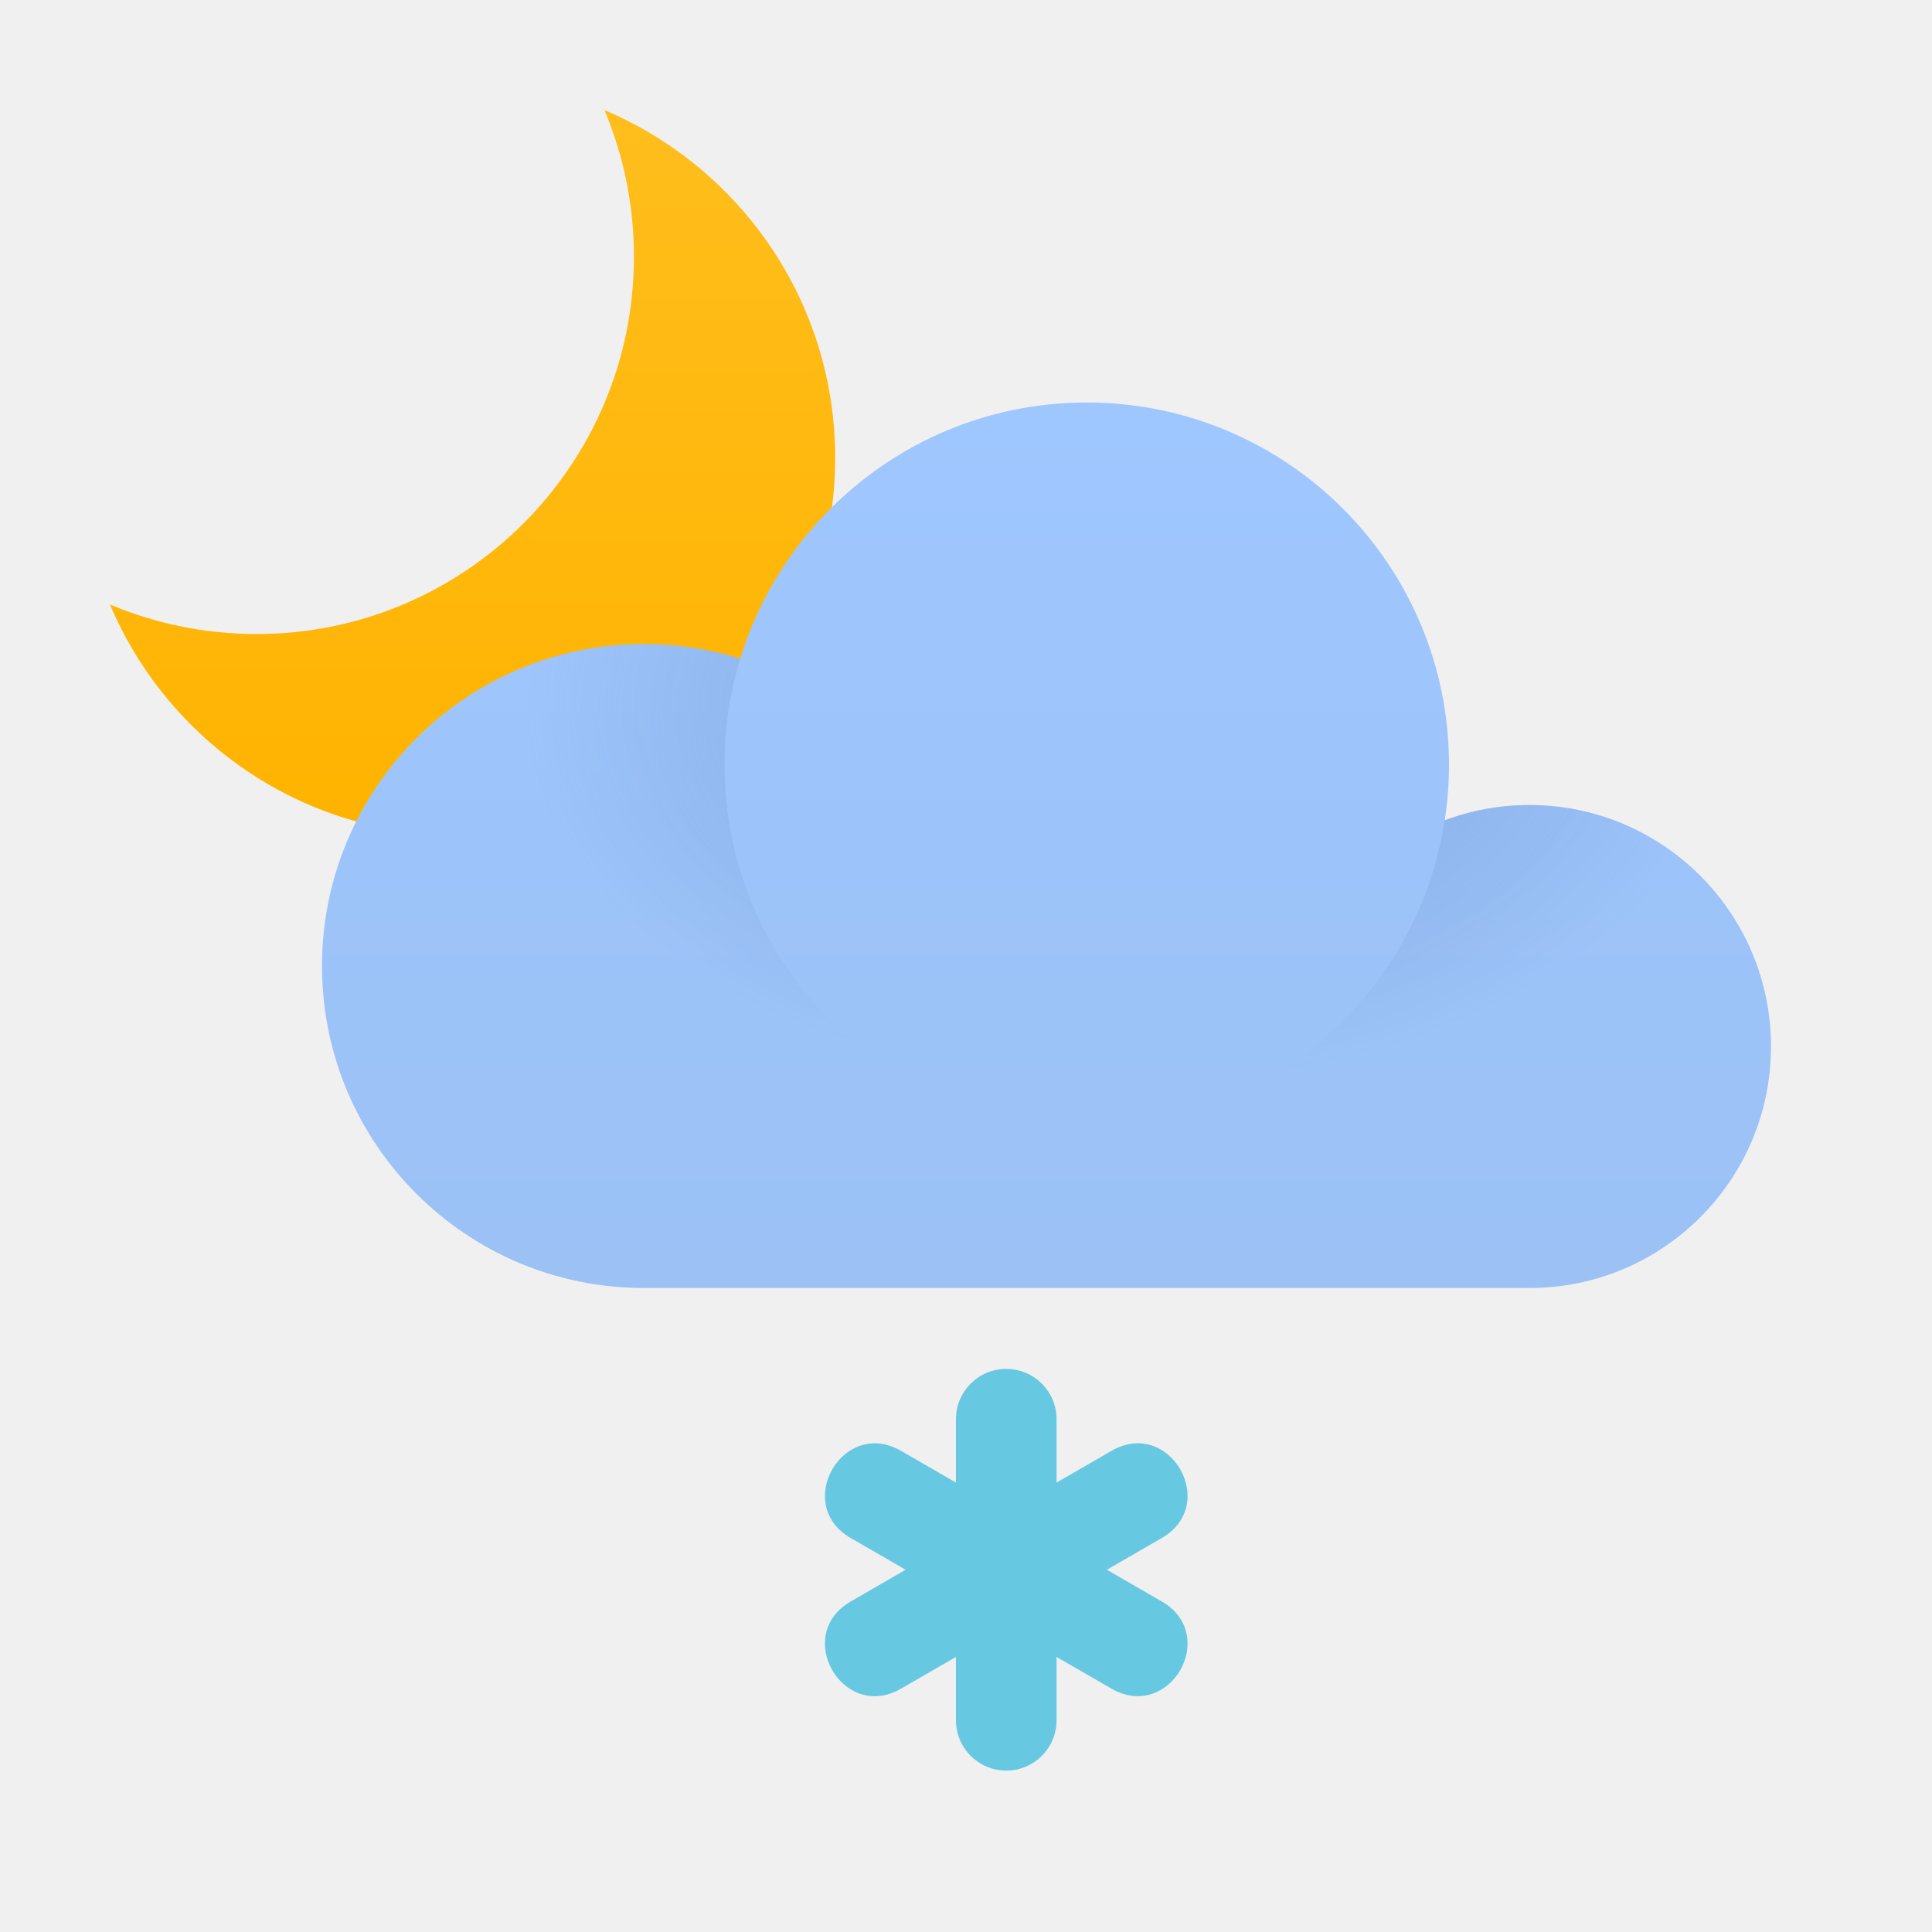
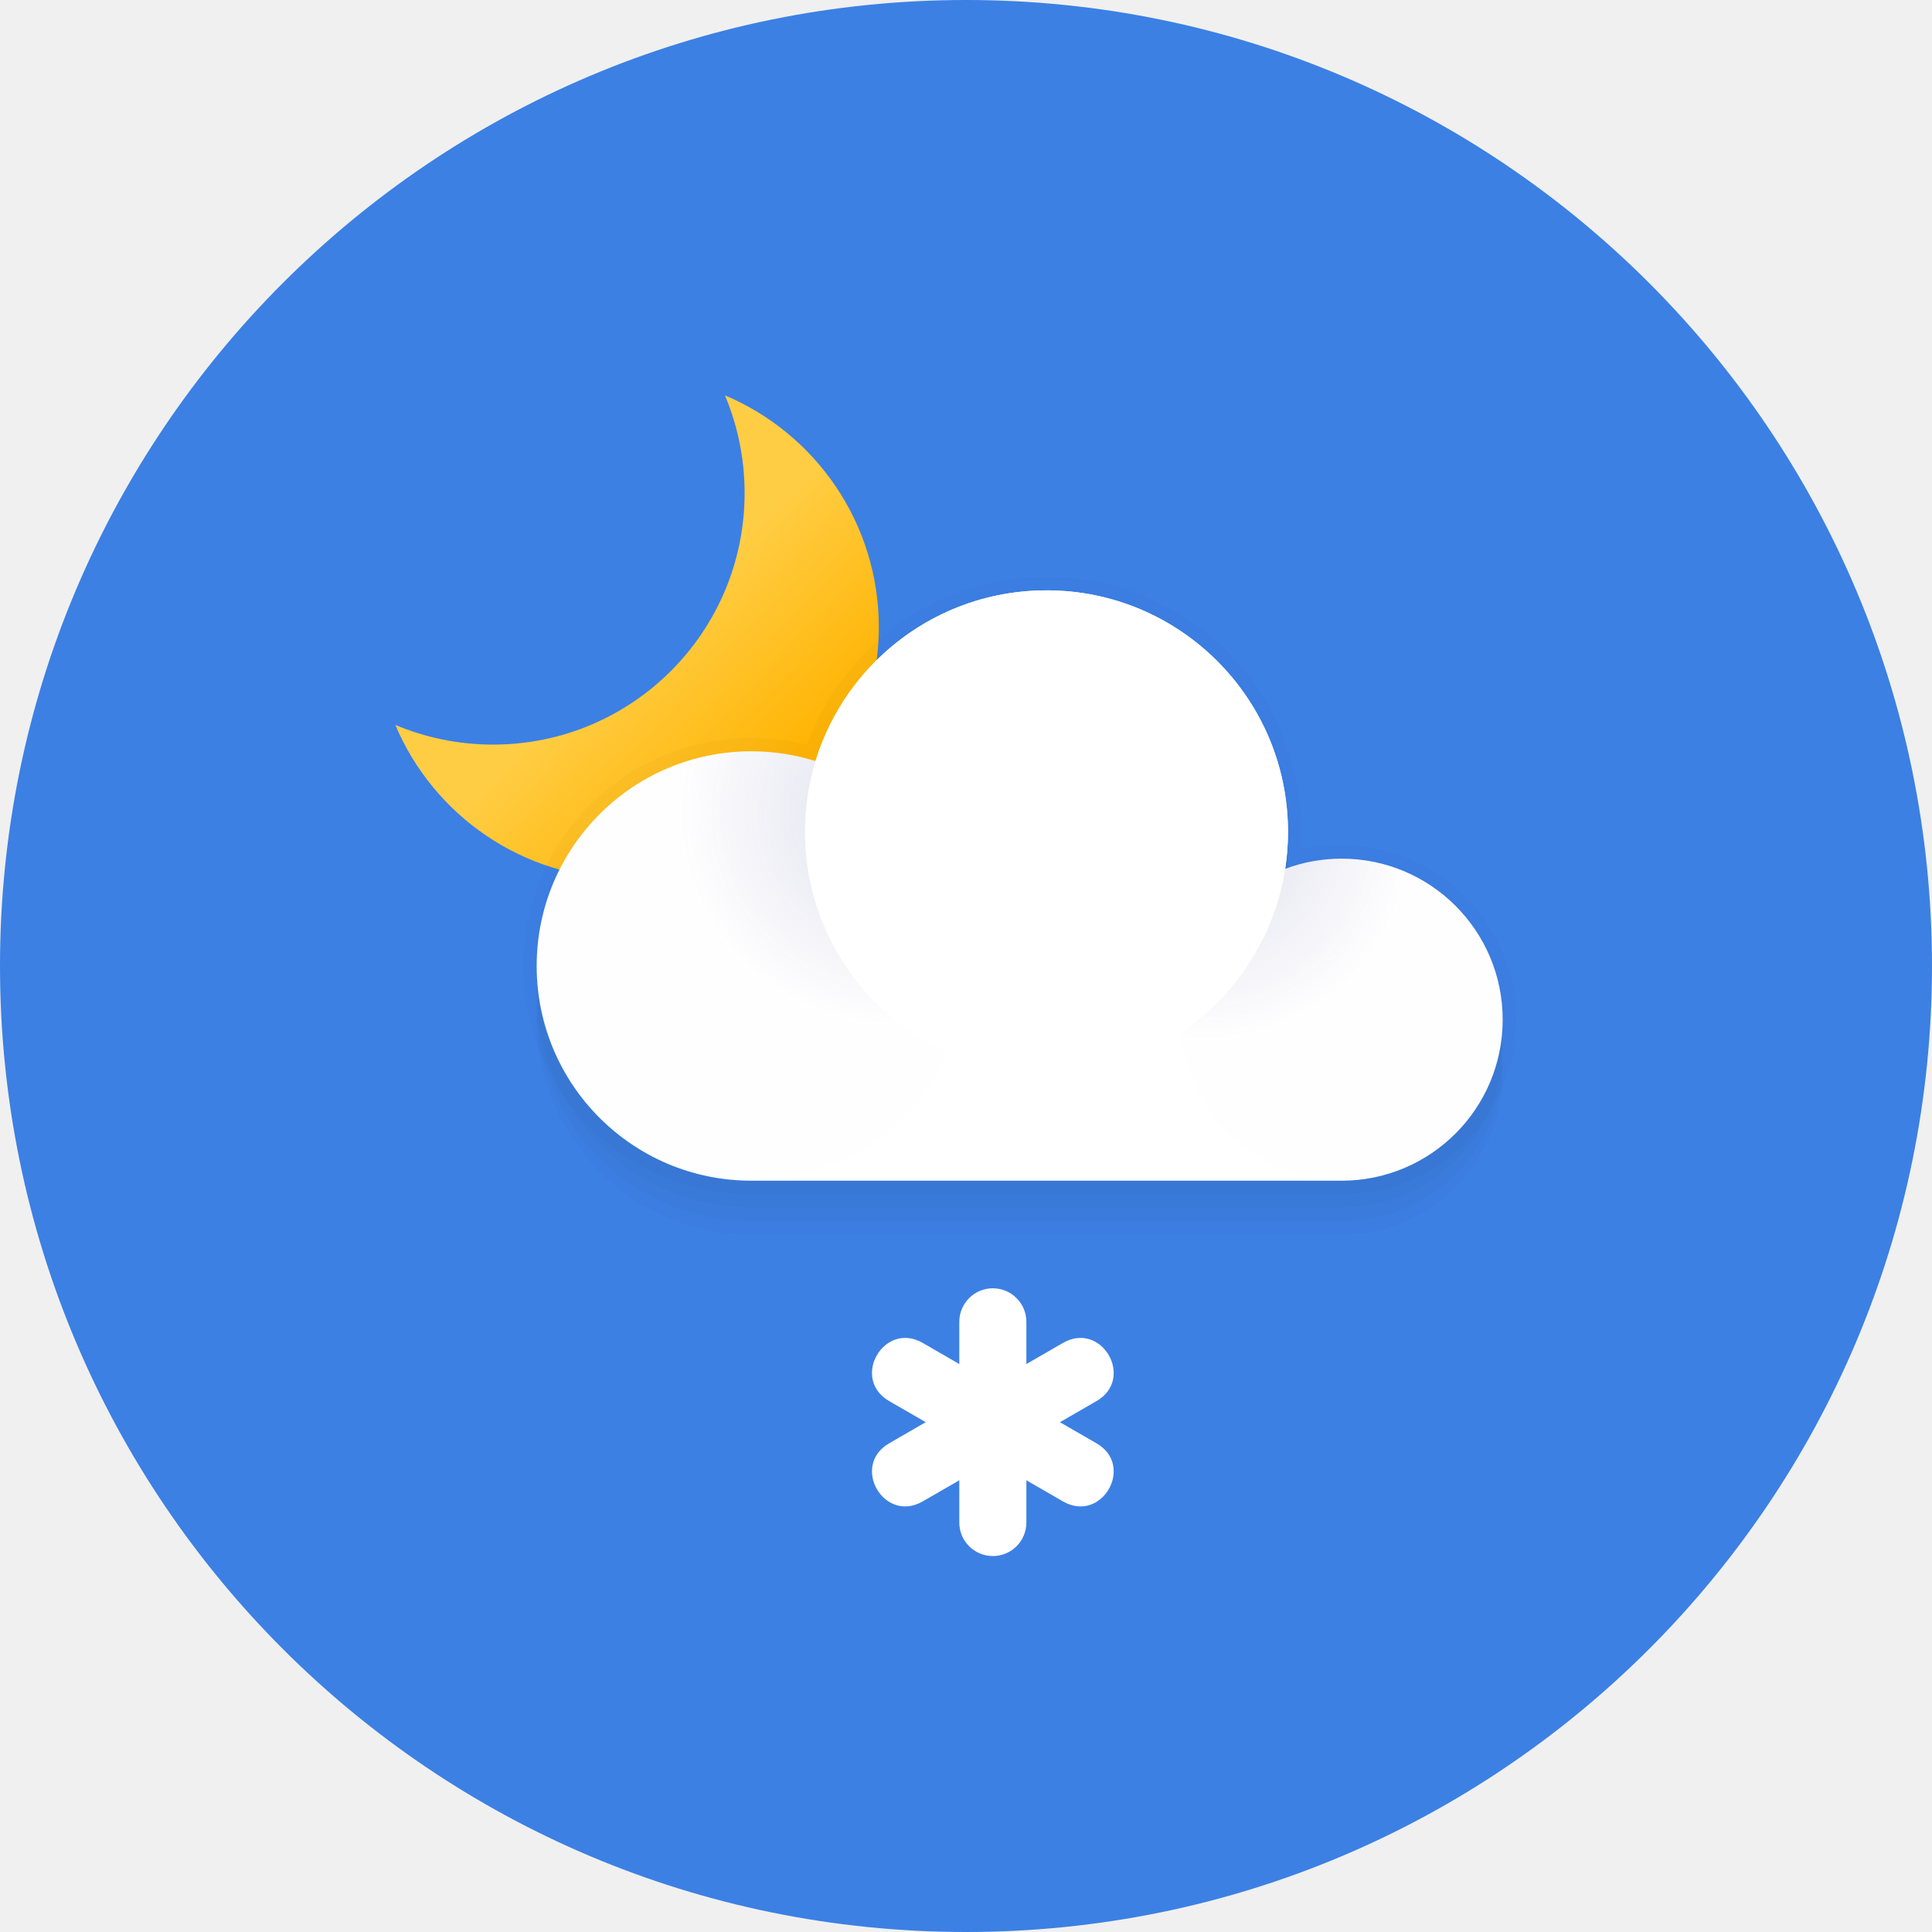
- <svg xmlns="http://www.w3.org/2000/svg" width="24" height="24" viewBox="0 0 24 24">
+ <svg xmlns="http://www.w3.org/2000/svg" width="32" height="32" viewBox="0 0 32 32" fill="none">
+   <path fill-rule="evenodd" clip-rule="evenodd" d="M16 32C24.837 32 32 24.837 32 16C32 7.163 24.837 0 16 0C7.163 0 0 7.163 0 16C0 24.837 7.163 32 16 32Z" fill="#3C80E4" />
+   <path fill-rule="evenodd" clip-rule="evenodd" d="M12.007 6.548C13.505 7.18 14.556 8.662 14.556 10.389C14.556 12.69 12.69 14.556 10.389 14.556C8.662 14.556 7.18 13.505 6.548 12.007C7.046 12.217 7.593 12.333 8.167 12.333C10.468 12.333 12.333 10.468 12.333 8.167C12.333 7.593 12.217 7.046 12.007 6.548V6.548Z" fill="url(#paint0_linear)" />
+   <path d="M15.889 21.893V25.218C15.889 25.525 16.138 25.773 16.444 25.773C16.751 25.773 17 25.525 17 25.218V21.893C17 21.587 16.751 21.338 16.444 21.338C16.138 21.338 15.889 21.587 15.889 21.893Z" fill="white" />
+   <path d="M15.283 22.243L18.162 23.906C18.803 24.276 18.248 25.238 17.606 24.868L14.727 23.206C14.086 22.835 14.641 21.873 15.283 22.243Z" fill="white" />
+   <path d="M18.162 23.206L15.283 24.868C14.641 25.238 14.086 24.276 14.727 23.906L17.606 22.243C18.248 21.873 18.803 22.835 18.162 23.206Z" fill="white" />
+   <path fill-rule="evenodd" clip-rule="evenodd" d="M12.444 20C10.481 20 8.889 18.408 8.889 16.445C8.889 14.481 10.481 12.889 12.444 12.889C12.815 12.889 13.172 12.946 13.508 13.051C14.008 11.413 15.532 10.222 17.333 10.222C19.542 10.222 21.333 12.013 21.333 14.222C21.333 14.431 21.317 14.636 21.287 14.835C21.578 14.726 21.893 14.667 22.222 14.667C23.695 14.667 24.889 15.861 24.889 17.333C24.889 18.806 23.695 20 22.222 20H12.444Z" fill="black" fill-opacity="0.02" />
+   <path fill-rule="evenodd" clip-rule="evenodd" d="M12.444 20.222C10.481 20.222 8.889 18.63 8.889 16.667C8.889 14.703 10.481 13.111 12.444 13.111C12.815 13.111 13.172 13.168 13.508 13.273C14.008 11.635 15.532 10.444 17.333 10.444C19.542 10.444 21.333 12.235 21.333 14.444C21.333 14.653 21.317 14.858 21.287 15.058C21.578 14.949 21.893 14.889 22.222 14.889C23.695 14.889 24.889 16.083 24.889 17.556C24.889 19.028 23.695 20.222 22.222 20.222H12.444Z" fill="black" fill-opacity="0.02" />
+   <path fill-rule="evenodd" clip-rule="evenodd" d="M12.444 20.445C10.481 20.445 8.889 18.853 8.889 16.889C8.889 14.925 10.481 13.333 12.444 13.333C12.815 13.333 13.172 13.39 13.508 13.495C14.008 11.858 15.532 10.667 17.333 10.667C19.542 10.667 21.333 12.458 21.333 14.667C21.333 14.875 21.317 15.08 21.287 15.28C21.578 15.171 21.893 15.111 22.222 15.111C23.695 15.111 24.889 16.305 24.889 17.778C24.889 19.251 23.695 20.445 22.222 20.445H12.444Z" fill="black" fill-opacity="0.02" />
+   <path d="M21.555 13.778C21.555 11.446 19.665 9.556 17.333 9.556C15.538 9.556 13.963 10.686 13.364 12.335C13.066 12.26 12.758 12.222 12.444 12.222C10.358 12.222 8.667 13.914 8.667 16C8.667 18.086 10.358 19.778 12.444 19.778H22.222C23.818 19.778 25.111 18.484 25.111 16.889C25.111 15.293 23.818 14 22.222 14C21.992 14 21.765 14.027 21.545 14.08C21.552 13.98 21.555 13.879 21.555 13.778Z" fill="black" fill-opacity="0.02" />
+   <path fill-rule="evenodd" clip-rule="evenodd" d="M12.444 19.556C10.481 19.556 8.889 17.964 8.889 16C8.889 14.036 10.481 12.444 12.444 12.444C12.815 12.444 13.172 12.501 13.508 12.606C14.008 10.969 15.532 9.778 17.333 9.778C19.542 9.778 21.333 11.569 21.333 13.778C21.333 13.986 21.317 14.191 21.287 14.391C21.578 14.282 21.893 14.222 22.222 14.222C23.695 14.222 24.889 15.416 24.889 16.889C24.889 18.362 23.695 19.556 22.222 19.556H12.444Z" fill="white" />
+   <path opacity="0.24" fill-rule="evenodd" clip-rule="evenodd" d="M12.444 19.556C14.408 19.556 16 17.964 16 16C16 14.036 14.408 12.444 12.444 12.444C10.481 12.444 8.889 14.036 8.889 16C8.889 17.964 10.481 19.556 12.444 19.556Z" fill="url(#paint1_radial)" />
+   <path opacity="0.24" fill-rule="evenodd" clip-rule="evenodd" d="M22.222 19.556C23.695 19.556 24.889 18.362 24.889 16.889C24.889 15.416 23.695 14.222 22.222 14.222C20.749 14.222 19.555 15.416 19.555 16.889C19.555 18.362 20.749 19.556 22.222 19.556Z" fill="url(#paint2_radial)" />
+   <path fill-rule="evenodd" clip-rule="evenodd" d="M17.333 17.778C19.543 17.778 21.333 15.987 21.333 13.778C21.333 11.569 19.543 9.778 17.333 9.778C15.124 9.778 13.333 11.569 13.333 13.778C13.333 15.987 15.124 17.778 17.333 17.778Z" fill="white" />
  <defs>
-     <linearGradient id="a" x1="50%" x2="50%" y1="0%" y2="100%">
-       <stop offset="0%" stop-color="#FFBE1D" />
-       <stop offset="100%" stop-color="#FFB300" />
+     <linearGradient id="paint0_linear" x1="9.35" y1="11.71" x2="11.667" y2="14.115" gradientUnits="userSpaceOnUse">
+       <stop stop-color="#FFCD44" />
+       <stop offset="1" stop-color="#FFB403" />
    </linearGradient>
-     <linearGradient id="b" x1="50%" x2="50%" y1="0%" y2="100%">
-       <stop offset="0%" stop-color="#9FC7FF" />
-       <stop offset="100%" stop-color="#9BC1F5" />
-     </linearGradient>
-     <radialGradient id="c" cx="55.585%" cy="10.083%" r="58.215%" fx="55.585%" fy="10.083%" gradientTransform="matrix(0 -1 .719 0 .483 .657)">
-       <stop offset="0%" stop-color="#486DA8" stop-opacity=".4" />
-       <stop offset="100%" stop-color="#486DA8" stop-opacity="0" />
+     <radialGradient id="paint1_radial" cx="0" cy="0" r="1" gradientUnits="userSpaceOnUse" gradientTransform="translate(14.7708 13.4583) rotate(-90) scale(3.55555)">
+       <stop stop-color="#777AB4" />
+       <stop offset="1" stop-color="#777AB4" stop-opacity="0.01" />
+     </radialGradient>
+     <radialGradient id="paint2_radial" cx="0" cy="0" r="1" gradientUnits="userSpaceOnUse" gradientTransform="translate(19.9913 13.8738) rotate(-90) scale(3.39138)">
+       <stop stop-color="#777AB4" />
+       <stop offset="1" stop-color="#777AB4" stop-opacity="0.01" />
    </radialGradient>
  </defs>
-   <g fill="none">
-     <path fill="url(#a)" d="M7.508 1.367c1.684.711 2.867 2.378 2.867 4.321 0 2.589-2.099 4.688-4.688 4.688-1.943 0-3.61-1.182-4.321-2.867.56.236 1.175.367 1.821.367 2.589 0 4.688-2.099 4.688-4.688 0-.646-.131-1.261-.367-1.821z" />
-     <path fill="#67C8E2" fill-rule="nonzero" d="M13.125 18.417l.682-.394c.722-.417 1.347.666.625 1.083l-.682.394.682.394c.722.417.097 1.499-.625 1.083l-.682-.394v.787c0 .345-.28.625-.625.625s-.625-.28-.625-.625v-.787l-.682.394c-.722.417-1.347-.666-.625-1.083l.682-.394-.682-.394c-.722-.417-.097-1.499.625-1.083l.682.394v-.787c0-.345.28-.625.625-.625s.625.28.625.625v.787z" />
-     <path fill="url(#b)" d="M8 16c-2.209 0-4-1.791-4-4s1.791-4 4-4c.417 0 .818.064 1.196.182.563-1.842 2.277-3.182 4.304-3.182 2.485 0 4.5 2.015 4.5 4.5 0 .235-.018.465-.053.69.328-.123.682-.19 1.053-.19 1.657 0 3 1.343 3 3s-1.343 3-3 3h-11z" />
-     <path fill="url(#c)" d="M9 9.5c0 2.485 2.015 4.5 4.5 4.5 2.251 0 4.115-1.652 4.447-3.81.328-.123.682-.19 1.053-.19 1.657 0 3 1.343 3 3s-1.343 3-3 3h-11c-2.209 0-4-1.791-4-4s1.791-4 4-4c.417 0 .818.064 1.196.182-.128.417-.196.859-.196 1.318z" />
-   </g>
</svg>
